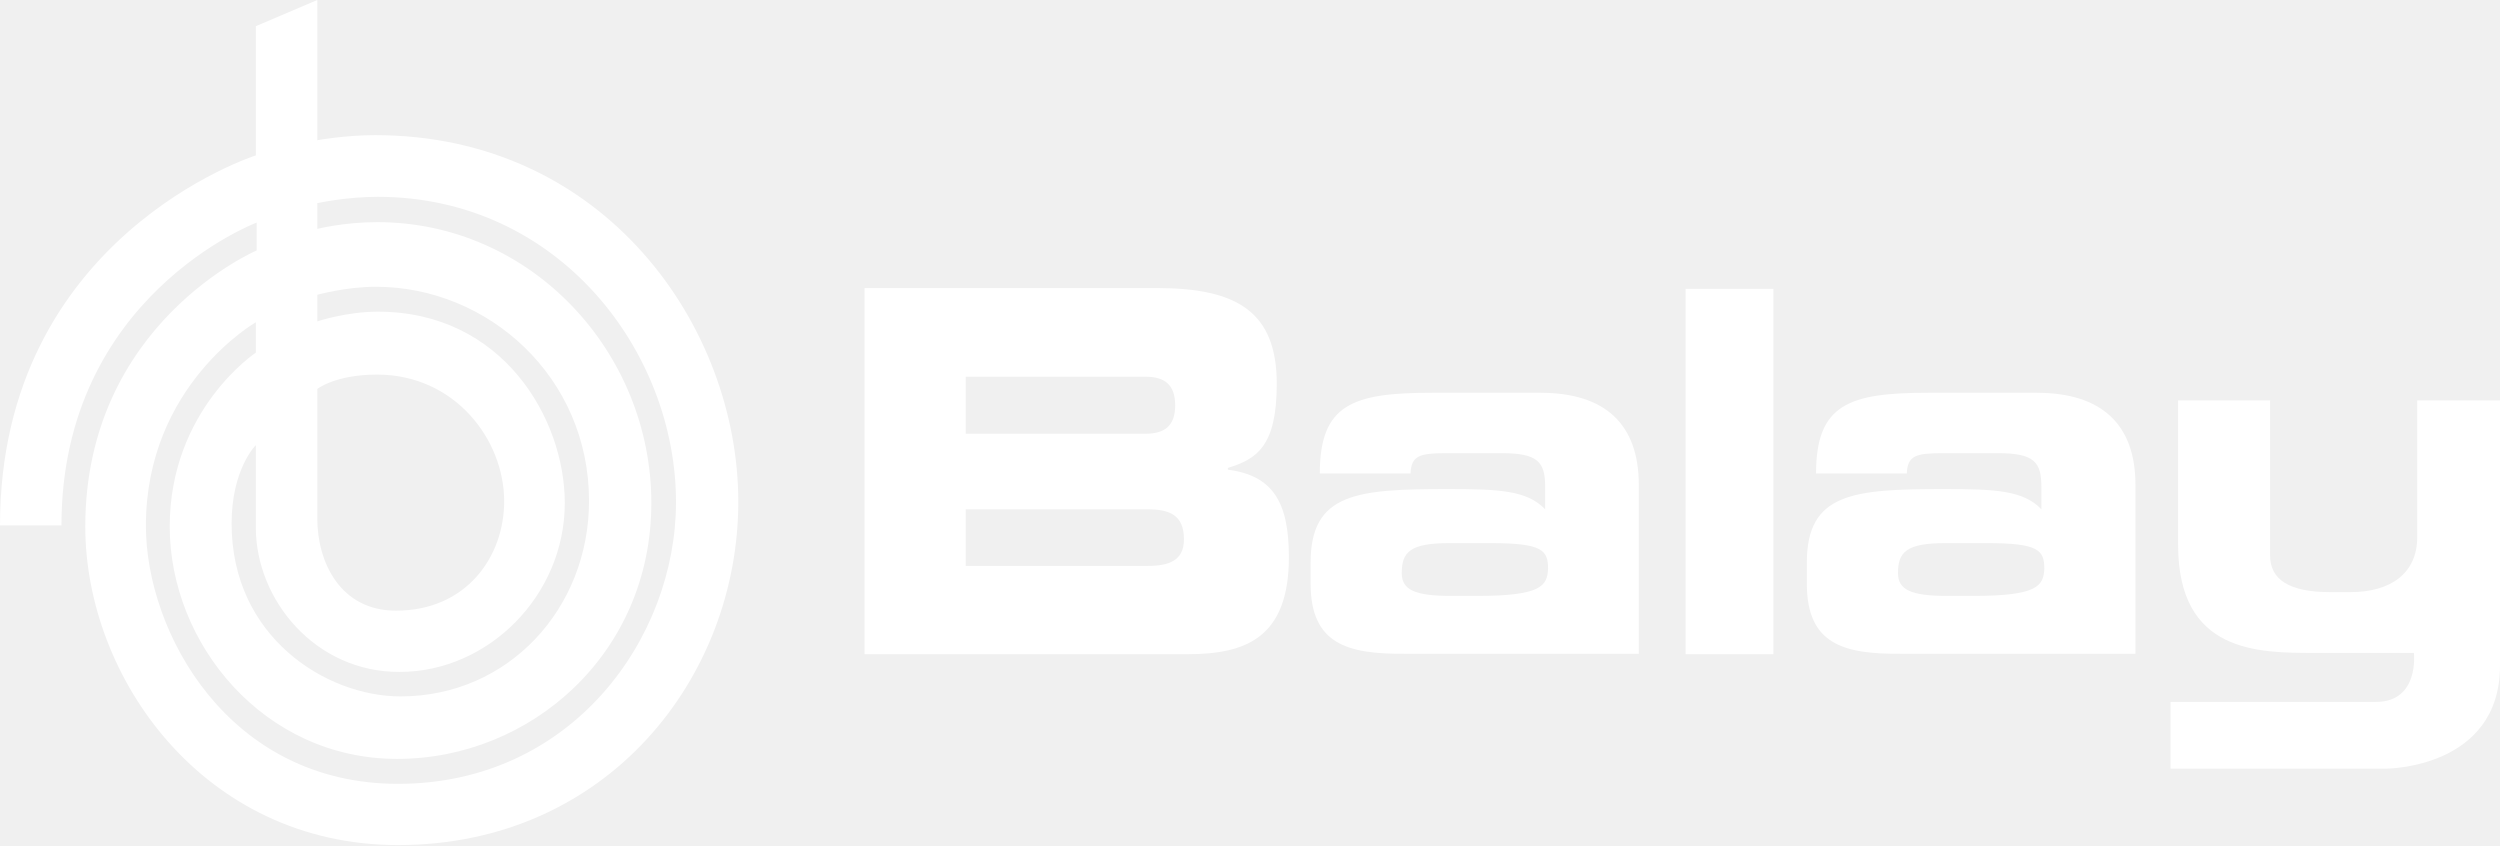
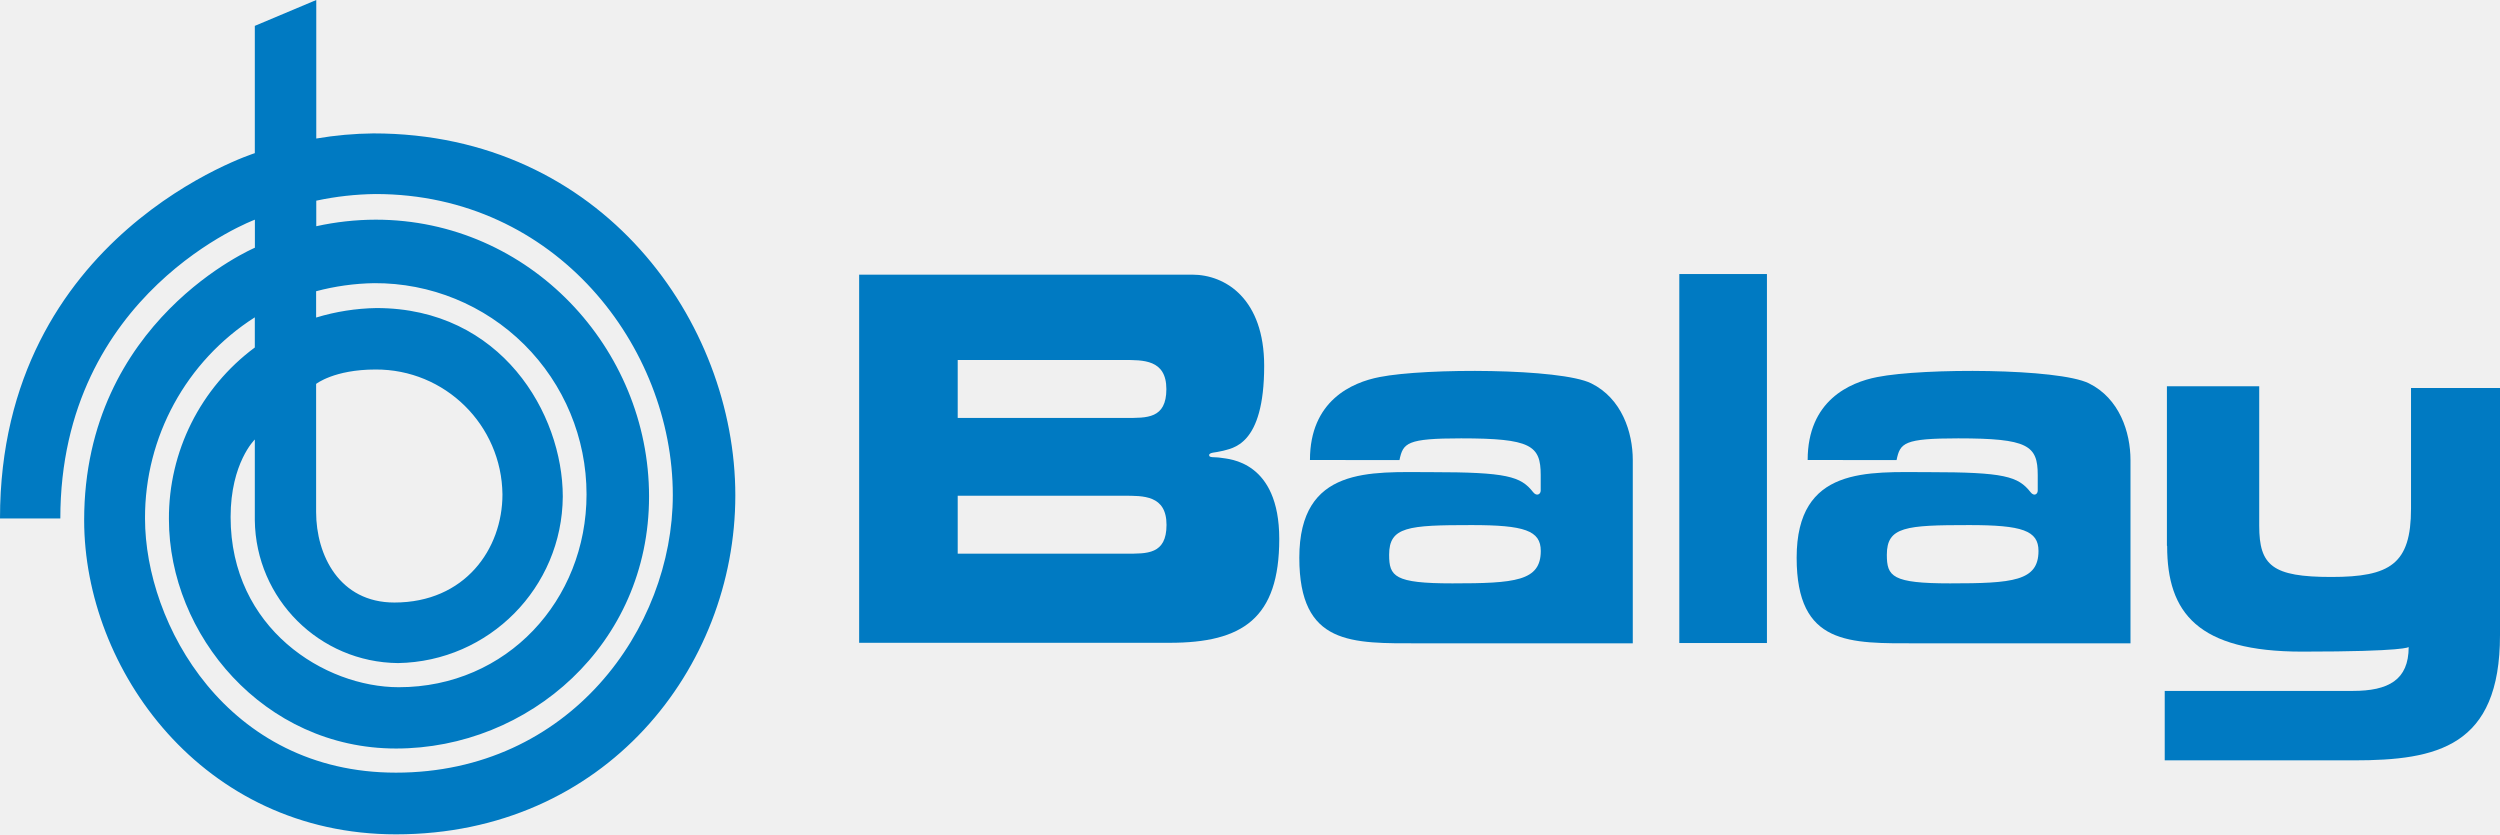
- <svg xmlns="http://www.w3.org/2000/svg" fill="none" height="48" viewBox="0 0 142 48" width="142">
-   <clipPath id="a">
-     <path d="m0 0h142v48h-142z" />
-   </clipPath>
-   <g clip-path="url(#a)" fill="#fff">
-     <path d="m142 22.741h-4.702v7.772c0 2.039-1.496 3.119-3.775 3.119h-1.188c-2.279 0-3.395-.696-3.395-2.087v-8.804h-5.224v8.204c0 6.165 4.559 6.141 7.788 6.141h5.604s.333 2.783-2.161 2.783c-2.469 0-11.659 0-11.659 0v3.79h12.277s6.435-.024 6.435-5.853c0-5.781 0-15.065 0-15.065z" />
-     <path d="m95.743 37.157h4.987v-20.75h-4.987z" />
-     <g clip-rule="evenodd" fill-rule="evenodd">
-       <path d="m54.853 28.93h10.329c1.235 0 2.066.312 2.066 1.703 0 1.199-.831 1.511-2.066 1.511h-10.329zm-5.746 8.228h18.355c3.301 0 5.747-.935 5.747-5.517 0-3.143-.926-4.63-3.467-4.965v-.096c1.615-.504 2.778-1.199 2.778-4.774 0-4.078-2.232-5.445-6.815-5.445h-16.598zm5.746-15.76h10.211c1.069 0 1.686.432 1.686 1.631 0 1.175-.617 1.607-1.686 1.607h-10.211z" />
-       <path d="m18.023 11.538v1.463s1.52-.384 3.396-.384c8.762 0 15.577 7.388 15.577 15.952s-6.863 14.537-14.438 14.537-12.918-6.549-12.918-13.193c0-6.645 4.892-9.883 4.892-9.883v-1.727s-6.245 3.574-6.245 11.562c0 6.045 4.678 14.657 14.319 14.657 9.878 0 15.791-8.276 15.791-16 0-8.54-6.649-17.343-16.954-17.343-1.781 0-3.419.36-3.419.36zm-3.491 18.423v-4.678s-1.377 1.343-1.377 4.462c0 6.429 5.367 9.811 9.593 9.811 6.15 0 10.709-5.013 10.709-11.106 0-7.053-5.747-12.162-12.11-12.162-1.686 0-3.324.456-3.324.456v1.511s1.638-.552 3.443-.552c7.1 0 10.614 6.093 10.614 10.867 0 5.253-4.346 9.595-9.38 9.595-4.773.024-8.169-4.078-8.169-8.204zm3.491-7.868v7.364c0 2.471 1.306 5.229 4.464 5.229 4.013 0 6.15-3.071 6.15-6.213 0-3.502-2.802-7.196-7.219-7.196-2.375 0-3.396.816-3.396.816zm-3.491-20.606 3.491-1.487v7.964s1.591-.288 3.277-.288c13.06 0 20.635 10.891 20.635 20.822 0 9.979-7.432 19.502-19.329 19.502-11.042 0-17.762-9.523-17.762-18.087 0-11.538 9.736-15.688 9.736-15.688v-1.583s-11.089 4.174-11.089 17.199h-3.491c0-16.408 14.532-21.014 14.532-21.014z" />
-       <path d="m87.503 22.309h-6.174c-4.488 0-6.364.648-6.364 4.582h5.153c.048-1.008.499-1.151 2.042-1.151h3.135c2.066 0 2.47.504 2.47 1.919v1.271c-1.021-1.079-2.612-1.151-5.533-1.151-5.153 0-7.789.216-7.789 4.174v1.199c0 3.43 2.09 4.006 5.343 3.982h13.298v-9.595c0-3.454-1.923-5.229-5.58-5.229zm-3.586 11.538h-1.52c-2.066 0-2.778-.36-2.778-1.295 0-1.199.475-1.703 2.707-1.703h2.351c2.945 0 3.253.408 3.253 1.463-.048.96-.38 1.535-4.013 1.535z" />
-       <path d="m115.69 22.309h-6.174c-4.488 0-6.364.648-6.364 4.582h5.153c.047-1.008.498-1.151 2.042-1.151h3.134c2.066 0 2.47.504 2.47 1.919v1.271c-1.021-1.079-2.612-1.151-5.533-1.151-5.153 0-7.789.216-7.789 4.174v1.199c0 3.43 2.066 4.006 5.32 3.982h13.345v-9.595c0-3.454-1.948-5.229-5.604-5.229zm-3.586 11.538h-1.52c-2.066 0-2.778-.36-2.778-1.295 0-1.199.475-1.703 2.707-1.703h2.351c2.944 0 3.253.408 3.253 1.463-.047.96-.38 1.535-4.013 1.535z" />
+ <svg xmlns="http://www.w3.org/2000/svg" viewBox="0 0 331.52 110.6">
+   <defs>
+     <style>.cls-1,.cls-2{fill:#007ac2;}.cls-2{fill-rule:evenodd;}</style>
+   </defs>
+   <g id="Laag_2" data-name="Laag 2">
+     <g id="Capa_1" data-name="Capa 1">
+       <polygon class="cls-1" points="222.69 36.34 234.31 36.34 234.31 85.27 222.69 85.27 222.69 36.34 222.69 36.34" />
+       <path class="cls-2" d="M239.71,61c0-7.86,5.56-10.29,9.23-11,6.15-1.22,24-1.17,28.06.83s5.52,6.49,5.52,10.18v24.3H254.25c-9,0-16,.32-16-11.35,0-12.18,9.48-11.35,17.49-11.35,10.08,0,11.88.56,13.53,2.66.46.59.95.27.95-.22V63c0-3.93-1.27-4.87-10.55-4.87-7.22,0-7.7.61-8.17,2.88Zm10.5,12.56c0-3.71,2.49-3.93,10.93-3.93,7,0,9.18.72,9.18,3.43,0,4-3.4,4.3-11.73,4.3-7.69,0-8.38-.92-8.38-3.8Z" />
+       <path class="cls-1" d="M287.35,72.36V51.22h12.24v18.5c0,5.28,1.74,6.79,9.56,6.79s10.57-1.73,10.57-9.06v-16h11.8V84.22c0,14.8-8.33,16.61-19.4,16.61H287.06V91.62H312c4.71,0,7.41-1.44,7.41-5.82,0,0-.31.61-14.14.61s-17.89-5.14-17.89-14Z" />
+       <path class="cls-2" d="M149.32,73.42c2.76,0,5.37.13,5.37-3.82s-3.1-3.86-5.69-3.86H127v7.68Zm-35.39-37h44.16c4.49,0,9.55,3.28,9.55,12.09,0,10.68-4.24,10.92-5.66,11.31-.77.21-1.64.15-1.64.54s.71.2,1.64.36,7.66.38,7.66,10.75c0,10.53-4.86,13.77-14.54,13.77H113.93V36.45Zm35.37,19c2.76,0,5.37.13,5.37-3.82s-3.1-3.86-5.69-3.86H127v7.68Z" />
+       <path class="cls-2" d="M173.71,61c0-7.86,5.56-10.29,9.23-11,6.15-1.22,24-1.17,28.06.83s5.52,6.49,5.52,10.18c0,10.07,0,24.3,0,24.3H188.25c-9,0-15.95.32-15.95-11.35,0-12.18,9.47-11.35,17.48-11.35,10.08,0,11.89.56,13.53,2.66.47.59,1,.27,1-.22V63c0-3.93-1.28-4.87-10.56-4.87-7.22,0-7.69.61-8.17,2.88Zm10.5,12.56c0-3.71,2.5-3.93,10.93-3.93,7,0,9.18.72,9.18,3.43,0,4-3.4,4.3-11.73,4.3-7.69,0-8.38-.92-8.38-3.8Z" />
+       <path class="cls-2" d="M41.94,26.61l0,3.39a37,37,0,0,1,7.88-.87c20.39,0,36.25,17.05,36.25,36.71s-16,33.42-33.55,33.42S22.4,84.15,22.4,68.84A28.16,28.16,0,0,1,33.79,46.08v-4A31.5,31.5,0,0,0,19.23,68.75c0,14,10.86,33.71,33.27,33.71,23,0,36.72-19.09,36.72-36.81C89.22,46,73.74,25.73,49.8,25.73a39.91,39.91,0,0,0-7.86.88ZM33.79,69V58.28s-3.21,3.1-3.21,10.28c0,14.81,12.49,22.57,22.3,22.57,14.33,0,24.9-11.53,24.9-25.58a28,28,0,0,0-28.17-28,31.88,31.88,0,0,0-7.69,1.07v3.49a29.09,29.09,0,0,1,8-1.26c16.54,0,24.71,14,24.71,25A22.23,22.23,0,0,1,52.78,87.93,19.18,19.18,0,0,1,33.79,69ZM41.92,50.9v17c0,5.71,3.08,12,10.38,12,9.33,0,14.33-7.07,14.33-14.34A16.75,16.75,0,0,0,49.8,49c-5.48,0-7.88,1.91-7.88,1.91ZM33.79,3.43,41.94,0V18.37a48.15,48.15,0,0,1,7.57-.68c30.39,0,48,25.09,48,48s-17.3,44.95-45,44.95c-25.68,0-41.35-21.89-41.35-41.66,0-26.54,22.64-36.13,22.64-36.13V29.13S8,38.72,8,68.75H0C0,31,33.79,20.31,33.79,20.31V3.43Z" />
    </g>
  </g>
</svg>
